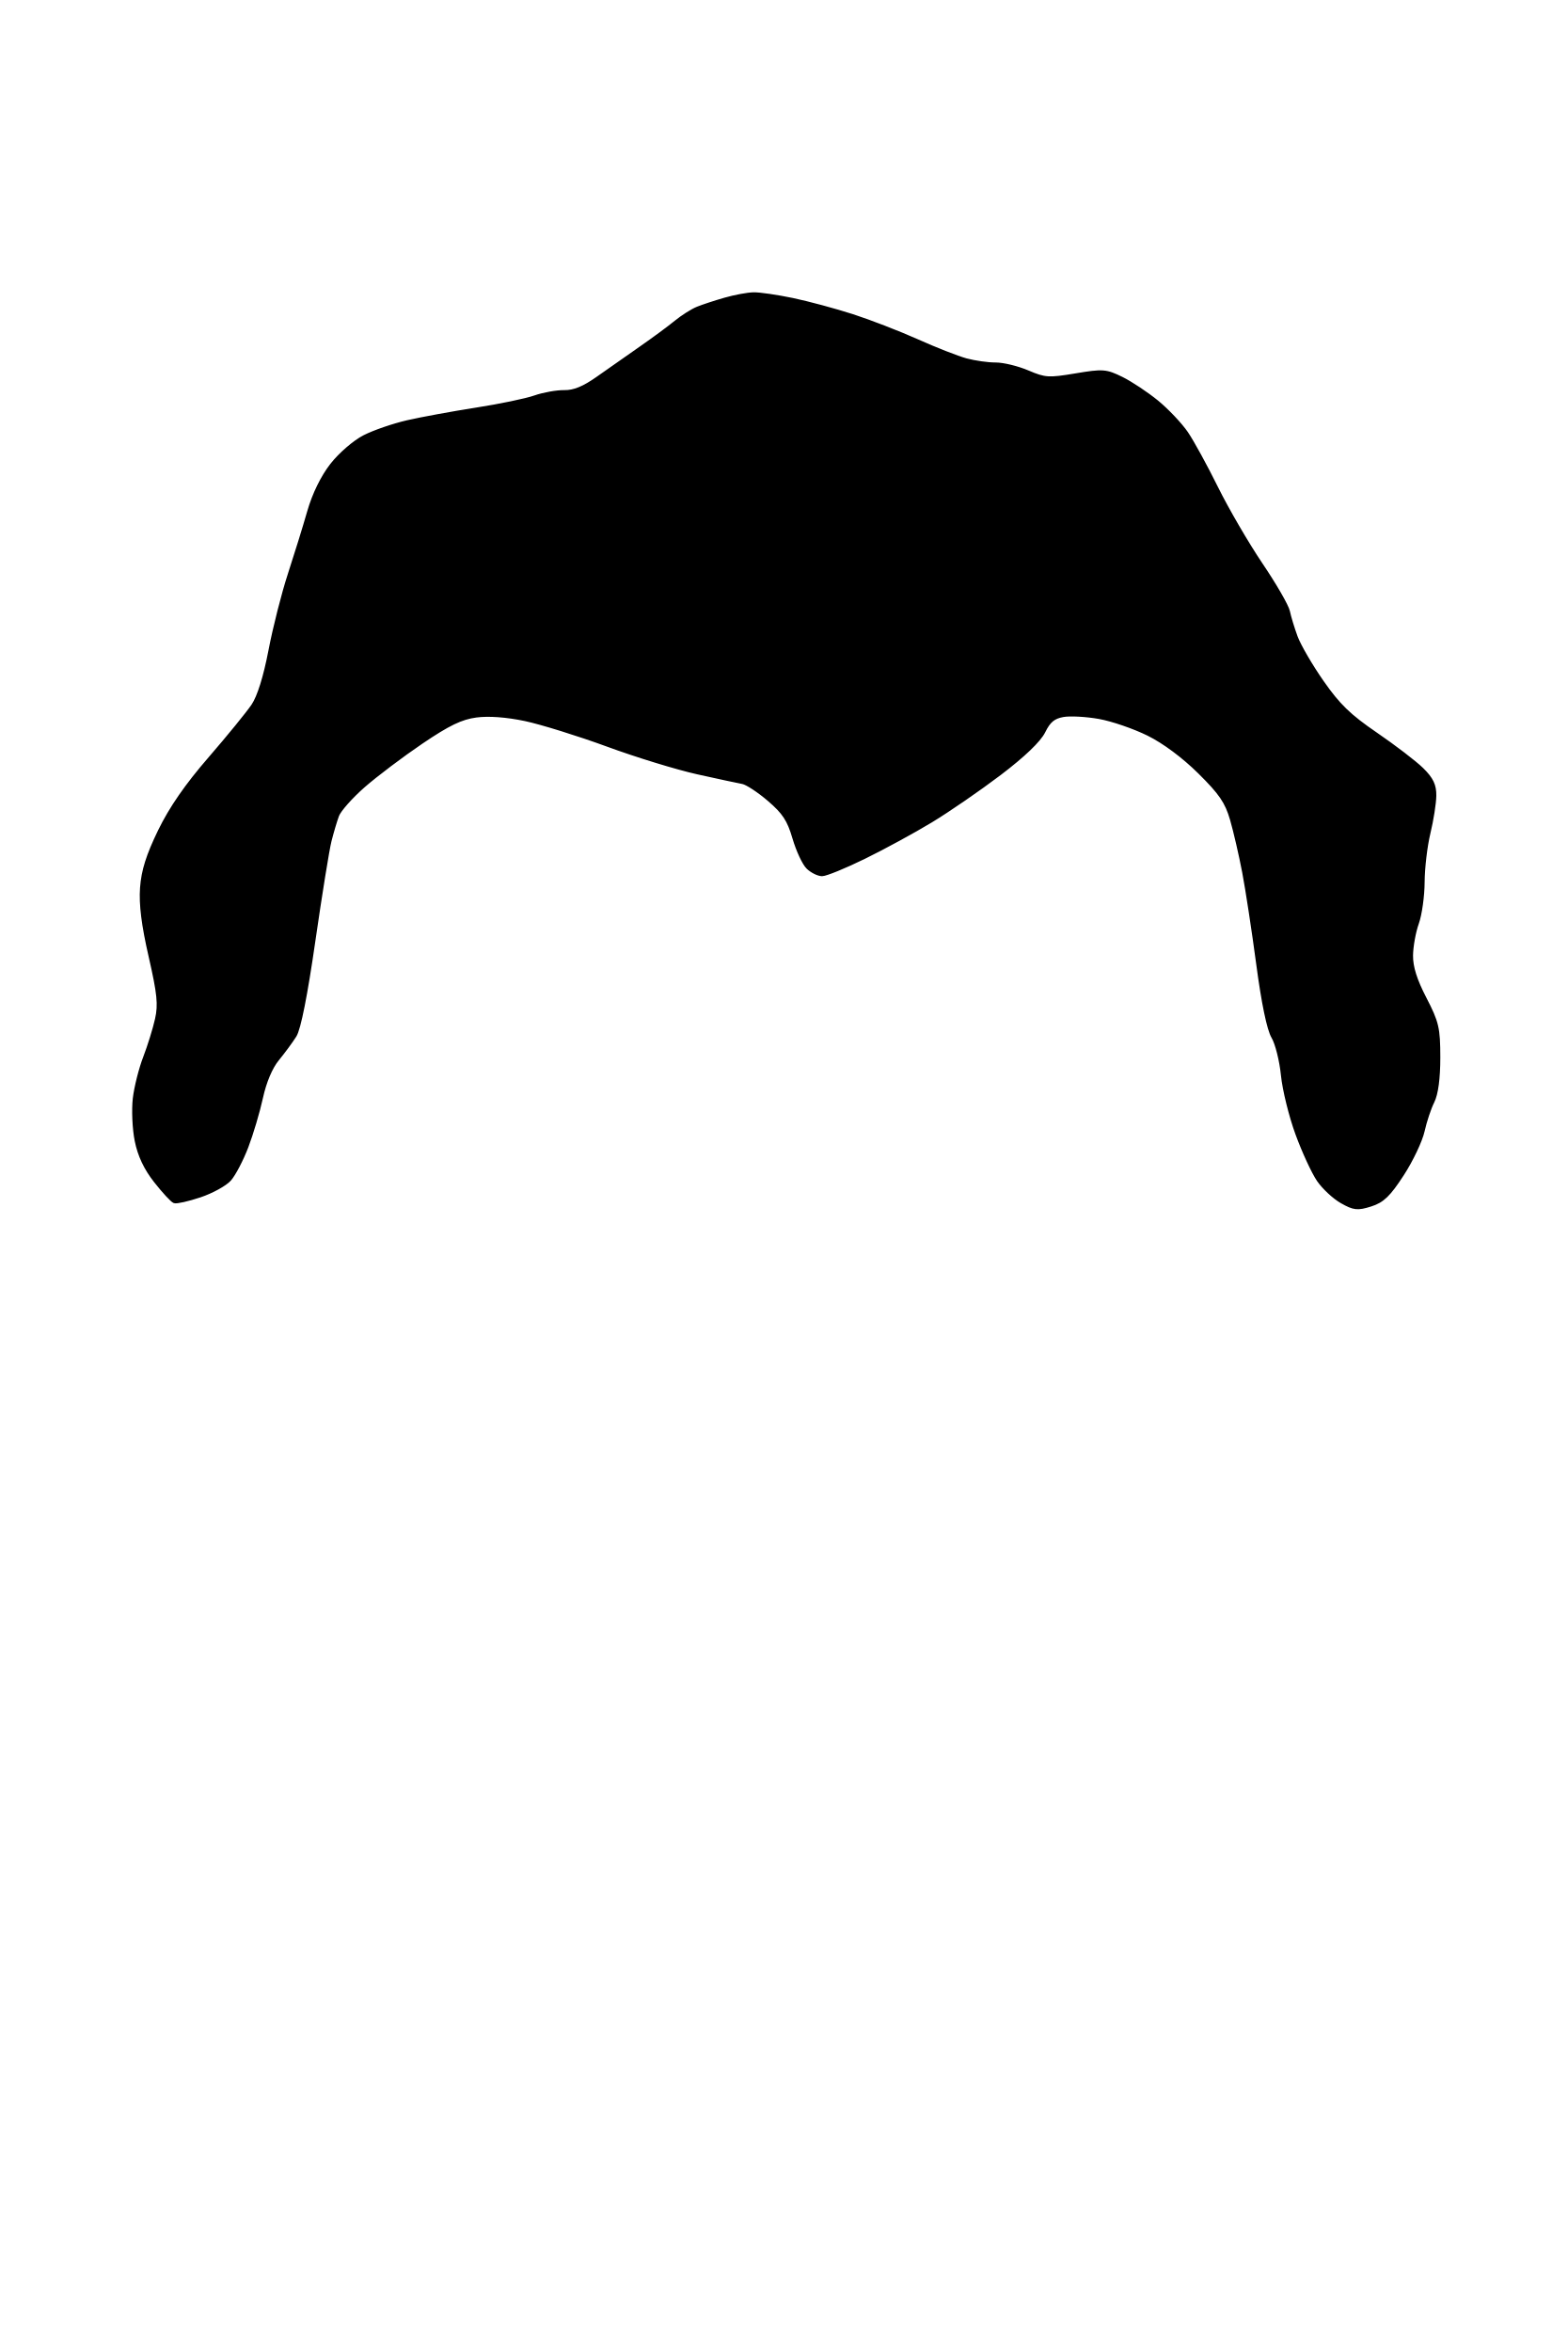
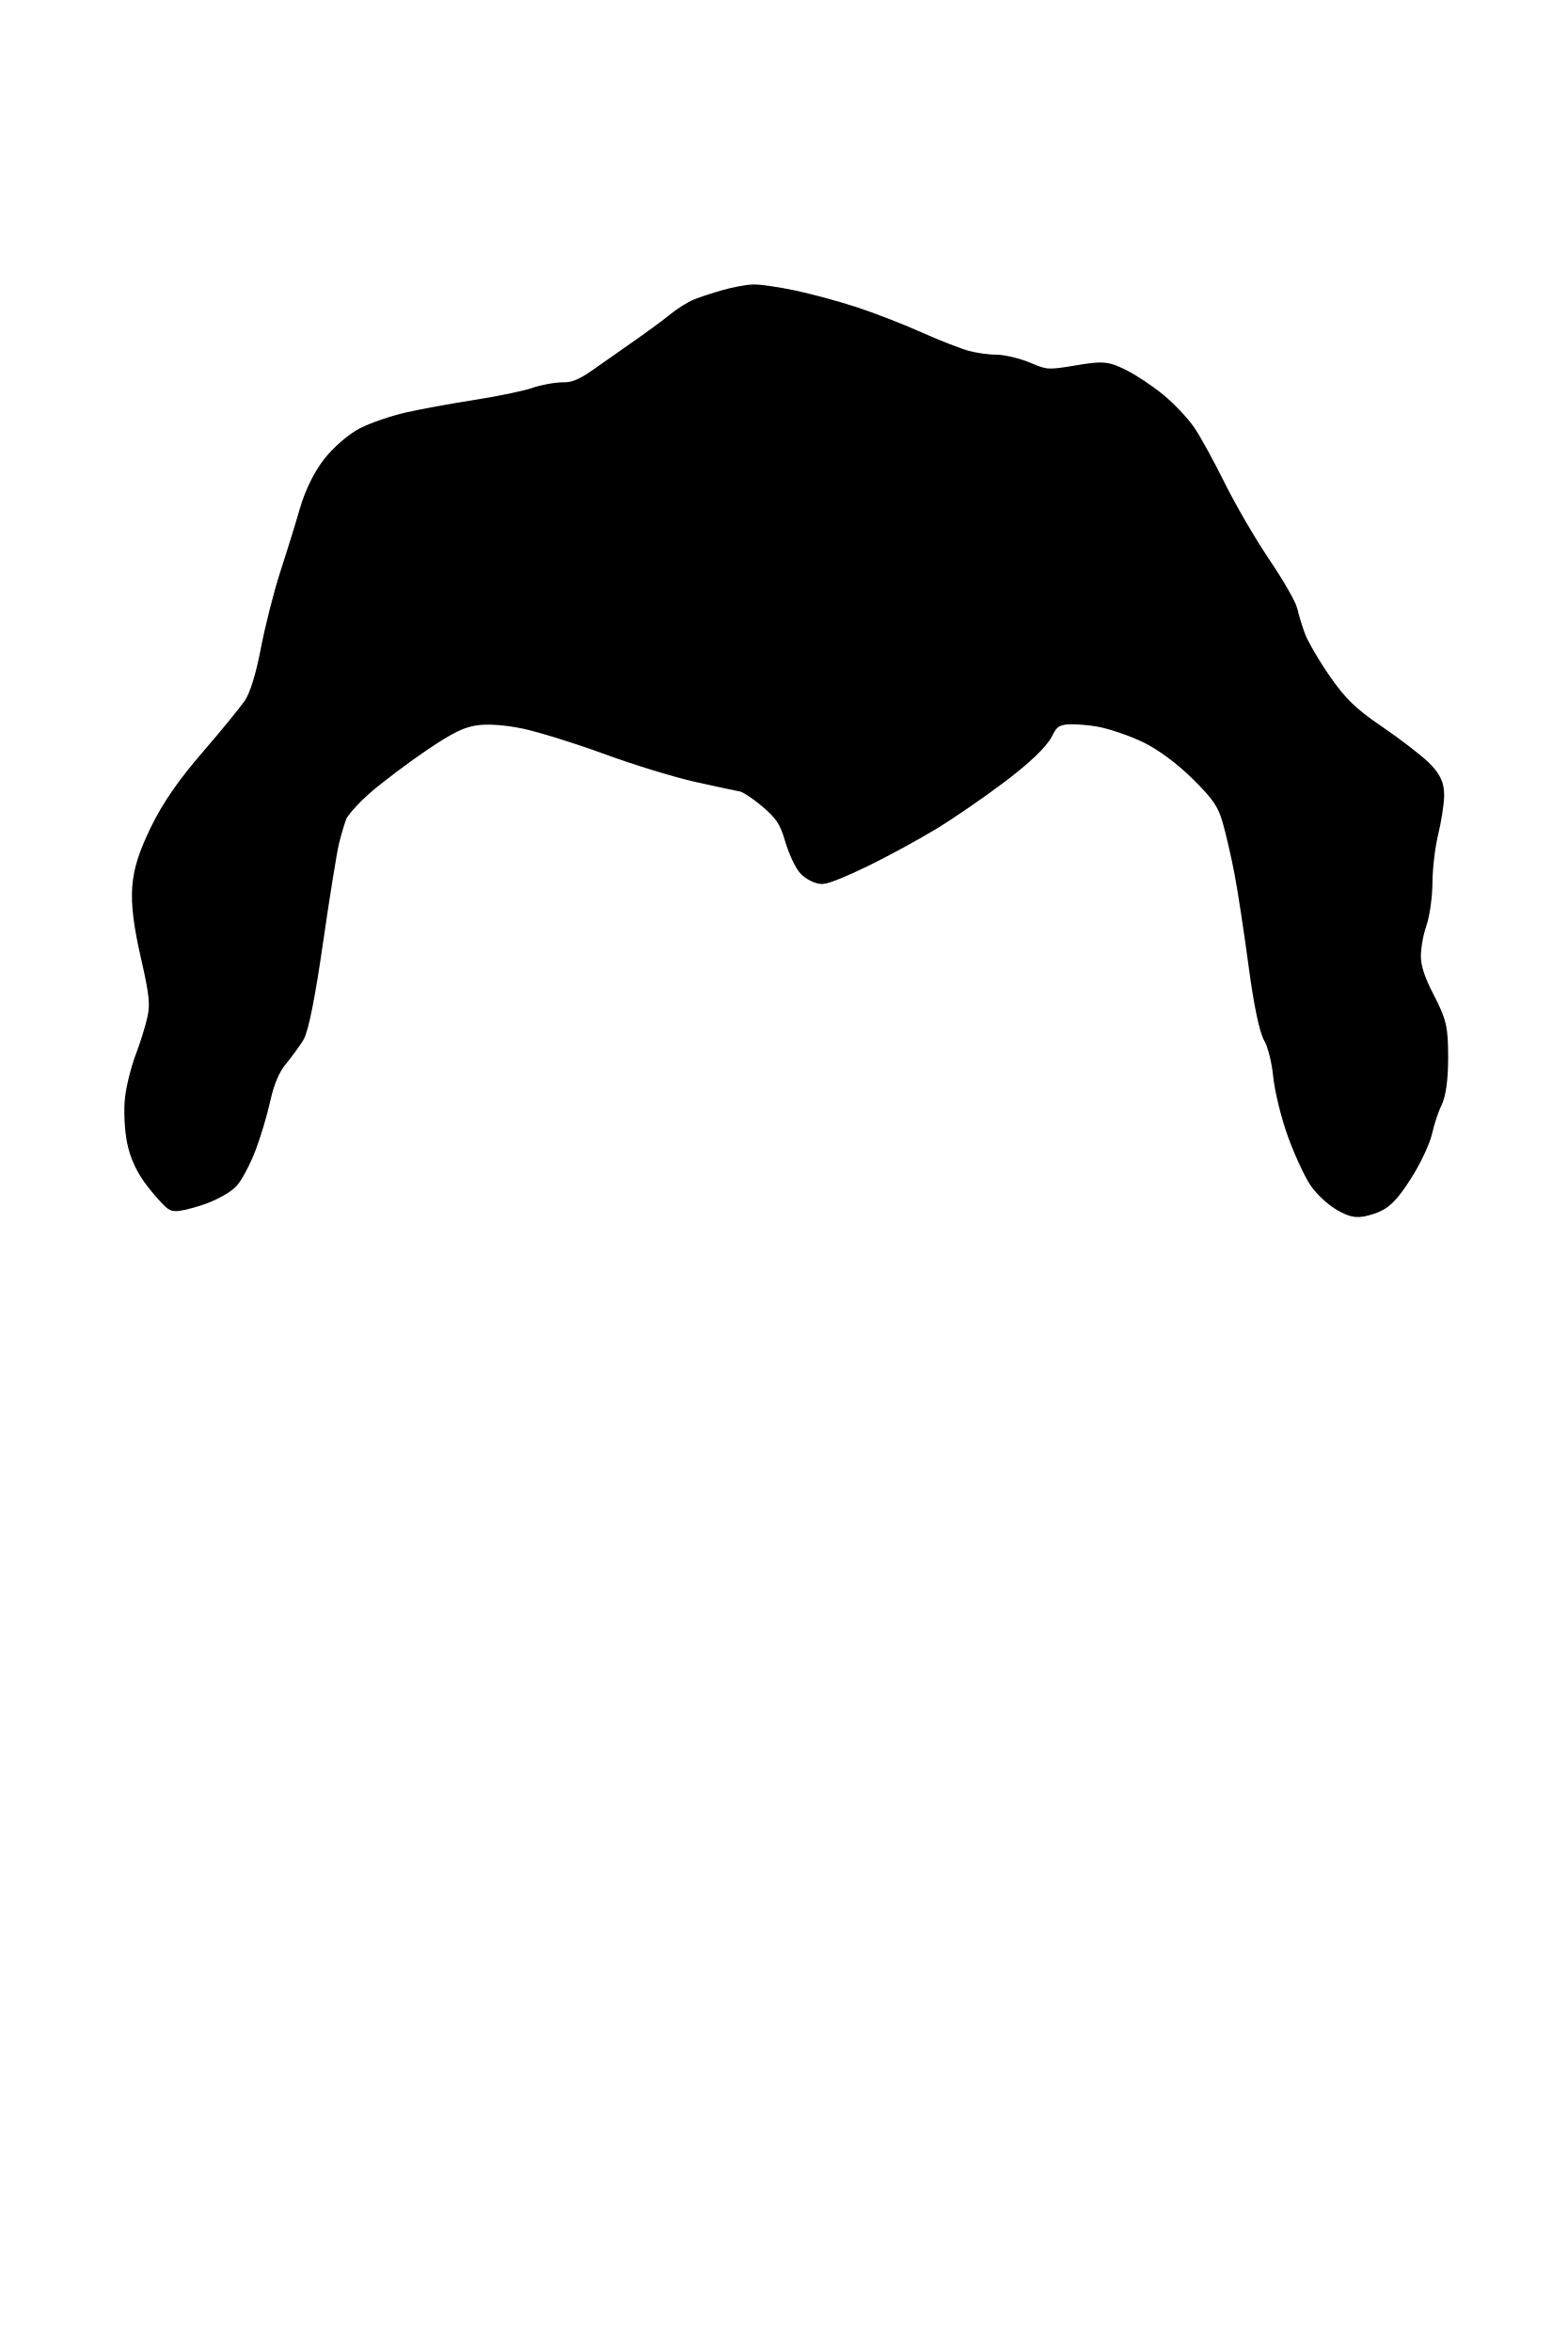
<svg xmlns="http://www.w3.org/2000/svg" viewBox="0 0 400 600" width="400" height="600">
-   <path id="hair-01" d="M185 76.42C182.52 77.13 179.37 78.16 178 78.72C176.62 79.28 174.15 80.85 172.5 82.2C170.85 83.56 166.8 86.54 163.5 88.84C160.2 91.14 155.25 94.61 152.5 96.55C148.99 99.03 146.46 100.06 144 100.02C142.07 99.99 138.7 100.59 136.5 101.36C134.3 102.14 127.55 103.54 121.5 104.48C115.45 105.43 107.57 106.87 104 107.69C100.42 108.51 95.47 110.21 93 111.47C90.5 112.74 86.82 115.92 84.7 118.63C82.31 121.7 80.16 126.09 78.89 130.5C77.79 134.35 75.56 141.55 73.94 146.5C72.32 151.45 70.09 160.22 68.99 166C67.7 172.71 66.12 177.76 64.62 180C63.33 181.92 58.37 188 53.61 193.5C47.65 200.37 43.65 206.16 40.8 212C37.78 218.22 36.55 222.11 36.23 226.5C35.93 230.71 36.58 235.94 38.43 244C40.61 253.54 40.88 256.27 40.05 260C39.5 262.47 38.14 266.86 37.03 269.75C35.91 272.64 34.72 277.36 34.38 280.25C34.05 283.14 34.26 287.97 34.87 291C35.62 294.73 37.18 298.04 39.74 301.29C41.81 303.92 43.95 306.24 44.5 306.44C45.05 306.64 47.97 305.98 51 304.97C54.02 303.96 57.42 302.09 58.55 300.82C59.67 299.54 61.63 295.8 62.89 292.5C64.15 289.2 65.82 283.57 66.6 280C67.48 275.96 69.05 272.23 70.76 270.16C72.27 268.32 74.26 265.62 75.18 264.16C76.27 262.45 77.98 253.82 79.97 240C81.68 228.17 83.53 216.7 84.09 214.5C84.64 212.3 85.51 209.37 86.02 208C86.53 206.62 89.55 203.22 92.72 200.44C95.9 197.66 102.55 192.64 107.5 189.29C114.41 184.61 117.66 183.05 121.5 182.54C124.69 182.12 129.21 182.45 134 183.45C138.12 184.32 147.57 187.26 155 189.98C162.42 192.71 172.77 195.88 178 197.04C183.22 198.2 188.4 199.31 189.5 199.51C190.6 199.71 193.64 201.7 196.25 203.94C200.07 207.21 201.33 209.12 202.68 213.75C203.61 216.91 205.18 220.29 206.18 221.25C207.18 222.21 208.79 223.01 209.75 223.02C210.71 223.02 215.55 221.05 220.5 218.62C225.45 216.2 233.11 212.03 237.52 209.36C241.93 206.69 249.81 201.27 255.02 197.32C261.12 192.69 265.12 188.86 266.25 186.57C267.57 183.87 268.79 182.86 271.25 182.42C273.04 182.1 277.2 182.33 280.5 182.92C283.8 183.51 289.42 185.44 293 187.21C297.02 189.19 302.02 192.91 306.11 196.96C311.48 202.27 313.03 204.53 314.33 209C315.21 212.02 316.61 218.1 317.45 222.5C318.29 226.9 319.9 237.47 321.04 246C322.35 255.87 323.75 262.59 324.88 264.5C325.86 266.15 326.96 270.54 327.33 274.25C327.7 277.96 329.36 284.71 331.03 289.25C332.69 293.79 335.14 299.07 336.46 301C337.78 302.92 340.44 305.4 342.38 306.5C345.46 308.25 346.37 308.35 349.7 307.3C352.75 306.34 354.34 304.8 357.75 299.55C360.09 295.95 362.45 290.97 363 288.5C363.55 286.02 364.67 282.65 365.5 281C366.47 279.06 367 275.09 367 269.75C366.99 262.28 366.66 260.86 363.5 254.75C361.06 250.04 360.01 246.71 360.04 243.75C360.07 241.41 360.74 237.7 361.53 235.5C362.32 233.3 362.98 228.57 363 225C363.02 221.42 363.68 215.8 364.48 212.5C365.28 209.2 365.95 204.92 365.98 203C366.02 200.33 365.26 198.74 362.77 196.29C360.97 194.53 355.68 190.48 351.01 187.29C344.27 182.69 341.45 179.96 337.3 174C334.42 169.87 331.41 164.7 330.61 162.5C329.8 160.3 328.91 157.37 328.63 156C328.35 154.62 325.23 149.22 321.7 144C318.17 138.77 313.06 130 310.34 124.5C307.62 119 304.17 112.7 302.67 110.5C301.16 108.3 297.81 104.76 295.22 102.62C292.62 100.49 288.56 97.79 286.2 96.62C282.17 94.64 281.42 94.58 274.45 95.75C267.58 96.9 266.63 96.84 262.25 94.98C259.64 93.86 255.92 92.96 254 92.97C252.07 92.98 248.7 92.5 246.5 91.91C244.3 91.31 238.67 89.11 234 87.01C229.32 84.92 221.9 82.05 217.5 80.63C213.1 79.21 206.24 77.36 202.25 76.52C198.26 75.69 193.76 75.03 192.25 75.07C190.74 75.1 187.47 75.71 185 76.42Z" fill="$[hairColor]" stroke="#000" stroke-width="1" />
+   <path id="hair-01" d="M185 76.42C182.52 77.13 179.37 78.16 178 78.72C176.62 79.28 174.15 80.85 172.5 82.2C170.85 83.56 166.8 86.54 163.5 88.84C160.2 91.14 155.25 94.61 152.5 96.55C148.99 99.03 146.46 100.06 144 100.02C142.07 99.99 138.7 100.59 136.5 101.36C134.3 102.14 127.55 103.54 121.5 104.48C115.45 105.43 107.57 106.87 104 107.69C100.42 108.51 95.47 110.21 93 111.47C90.5 112.74 86.82 115.92 84.7 118.63C82.31 121.7 80.16 126.09 78.89 130.5C77.79 134.35 75.56 141.55 73.94 146.5C72.32 151.45 70.09 160.22 68.99 166C67.7 172.71 66.12 177.76 64.62 180C63.33 181.92 58.37 188 53.61 193.5C47.65 200.37 43.65 206.16 40.8 212C37.78 218.22 36.55 222.11 36.23 226.5C35.93 230.71 36.58 235.94 38.43 244C40.61 253.54 40.88 256.27 40.05 260C39.5 262.47 38.14 266.86 37.03 269.75C35.91 272.64 34.72 277.36 34.38 280.25C34.05 283.14 34.26 287.97 34.87 291C35.62 294.73 37.18 298.04 39.74 301.29C41.81 303.92 43.95 306.24 44.5 306.44C45.05 306.64 47.97 305.98 51 304.97C54.02 303.96 57.42 302.09 58.55 300.82C59.67 299.54 61.63 295.8 62.89 292.5C64.15 289.2 65.82 283.57 66.6 280C67.48 275.96 69.05 272.23 70.76 270.16C72.27 268.32 74.26 265.62 75.18 264.16C76.27 262.45 77.98 253.82 79.97 240C81.68 228.17 83.53 216.7 84.09 214.5C84.64 212.3 85.51 209.37 86.02 208C86.53 206.62 89.55 203.22 92.72 200.44C95.9 197.66 102.55 192.64 107.5 189.29C114.41 184.61 117.66 183.05 121.5 182.54C124.69 182.12 129.21 182.45 134 183.45C138.12 184.32 147.57 187.26 155 189.98C162.42 192.71 172.77 195.88 178 197.04C183.22 198.2 188.4 199.31 189.5 199.51C190.6 199.71 193.64 201.7 196.25 203.94C200.07 207.21 201.33 209.12 202.68 213.75C203.61 216.91 205.18 220.29 206.18 221.25C207.18 222.21 208.79 223.01 209.75 223.02C210.71 223.02 215.55 221.05 220.5 218.62C225.45 216.2 233.11 212.03 237.52 209.36C241.93 206.69 249.81 201.27 255.02 197.32C261.12 192.69 265.12 188.86 266.25 186.57C267.57 183.87 268.79 182.86 271.25 182.42C273.04 182.1 277.2 182.33 280.5 182.92C283.8 183.51 289.42 185.44 293 187.21C297.02 189.19 302.02 192.91 306.11 196.96C311.48 202.27 313.03 204.53 314.33 209C315.21 212.02 316.61 218.1 317.45 222.5C318.29 226.9 319.9 237.47 321.04 246C322.35 255.87 323.75 262.59 324.88 264.5C325.86 266.15 326.96 270.54 327.33 274.25C327.7 277.96 329.36 284.71 331.03 289.25C332.69 293.79 335.14 299.07 336.46 301C337.78 302.92 340.44 305.4 342.38 306.5C345.46 308.25 346.37 308.35 349.7 307.3C352.75 306.34 354.34 304.8 357.75 299.55C360.09 295.95 362.45 290.97 363 288.5C363.55 286.02 364.67 282.65 365.5 281C366.47 279.06 367 275.09 367 269.75C366.99 262.28 366.66 260.86 363.5 254.75C361.06 250.04 360.01 246.71 360.04 243.75C360.07 241.41 360.74 237.7 361.53 235.5C362.32 233.3 362.98 228.57 363 225C363.02 221.42 363.68 215.8 364.48 212.5C365.28 209.2 365.95 204.92 365.98 203C366.02 200.33 365.26 198.74 362.77 196.29C360.97 194.53 355.68 190.48 351.01 187.29C344.27 182.69 341.45 179.96 337.3 174C334.42 169.87 331.41 164.7 330.61 162.5C329.8 160.3 328.91 157.37 328.63 156C328.35 154.62 325.23 149.22 321.7 144C318.17 138.77 313.06 130 310.34 124.5C307.62 119 304.17 112.7 302.67 110.5C301.16 108.3 297.81 104.76 295.22 102.62C292.62 100.49 288.56 97.79 286.2 96.62C282.17 94.64 281.42 94.58 274.45 95.75C267.58 96.9 266.63 96.84 262.25 94.98C259.64 93.86 255.92 92.96 254 92.97C252.07 92.98 248.7 92.5 246.5 91.91C244.3 91.31 238.67 89.11 234 87.01C229.32 84.92 221.9 82.05 217.5 80.63C213.1 79.21 206.24 77.36 202.25 76.52C198.26 75.69 193.76 75.03 192.25 75.07C190.74 75.1 187.47 75.71 185 76.42Z" fill="$[hairColor]" stroke="#000" stroke-width="5" />
</svg>
